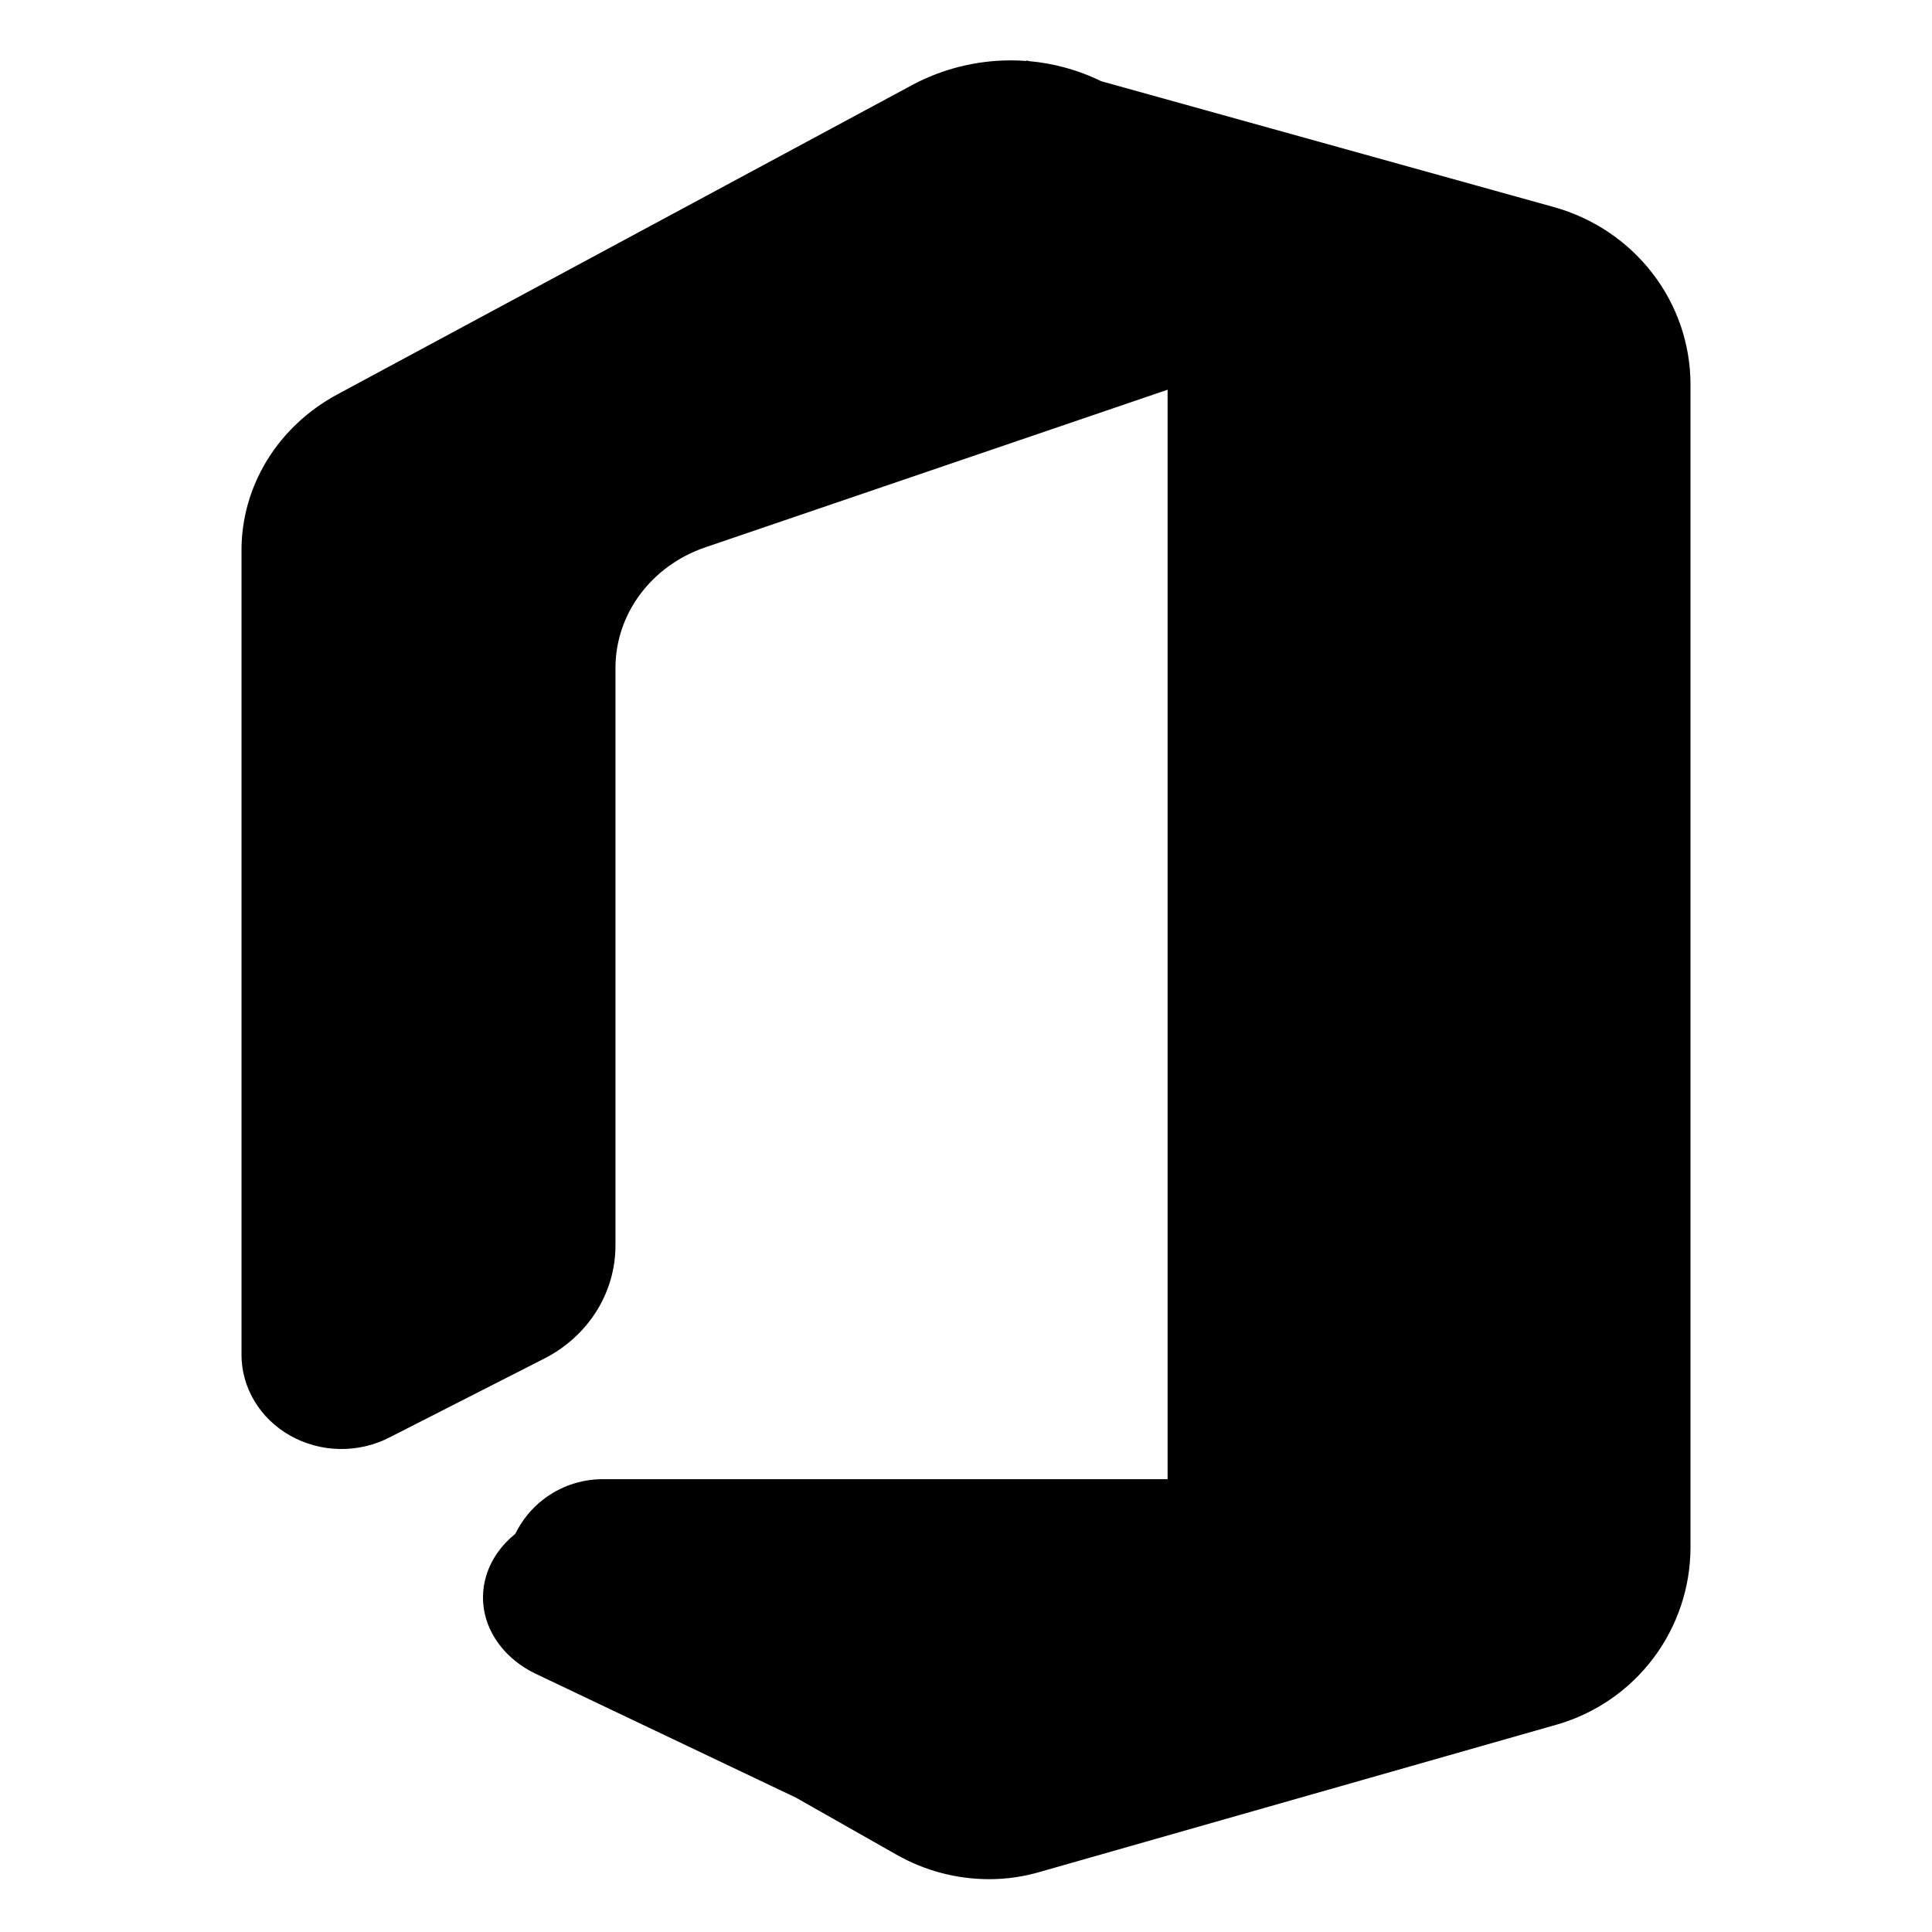
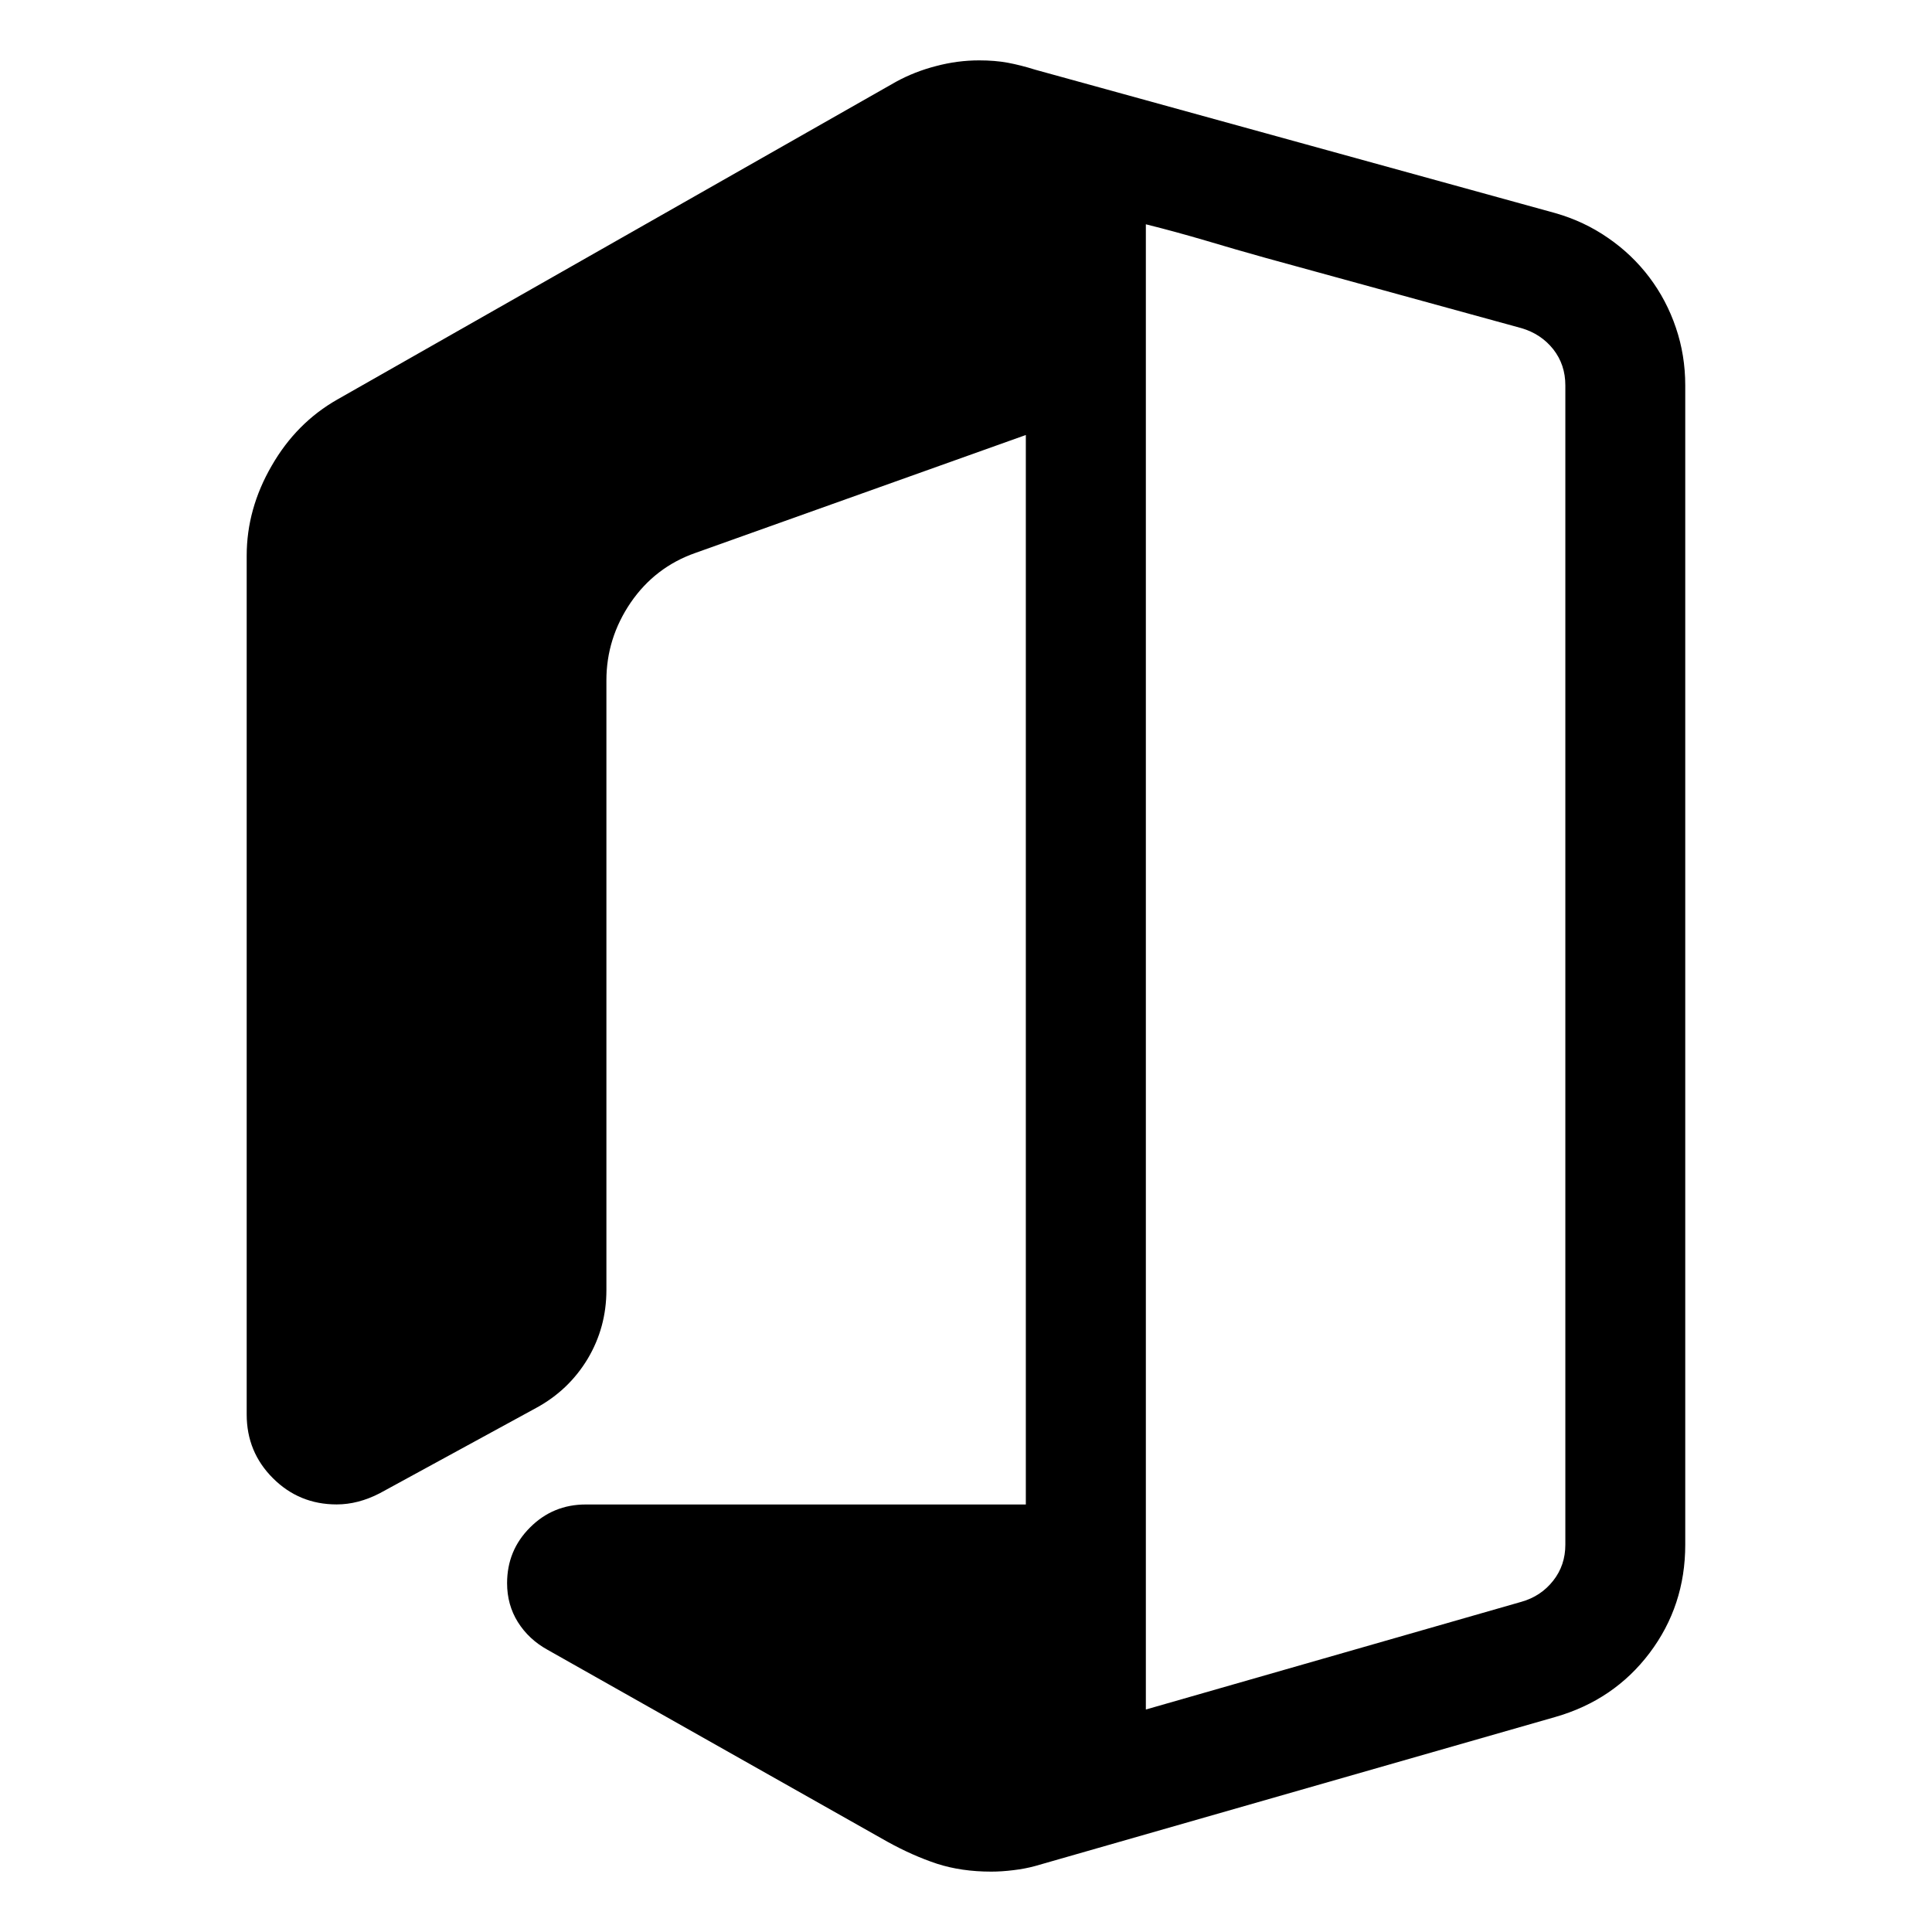
<svg xmlns="http://www.w3.org/2000/svg" width="32" height="32" viewBox="0 0 32 32" fill="none">
-   <path d="M11.675 9.068L19.339 6.455V24.5H9.965C9.613 24.504 9.272 24.623 8.994 24.839C8.798 24.991 8.642 25.186 8.534 25.406C8.305 25.59 8.14 25.825 8.058 26.084C7.961 26.393 7.986 26.72 8.131 27.014C8.276 27.309 8.532 27.556 8.86 27.717L13.184 29.775L14.85 30.72C15.318 30.986 15.847 31.125 16.385 31.125C16.674 31.125 16.962 31.083 17.24 31L25.785 28.565C26.422 28.382 26.983 27.997 27.383 27.467C27.782 26.938 27.999 26.293 28 25.63V6.37C28 5.705 27.78 5.058 27.371 4.528C26.963 3.997 26.39 3.612 25.738 3.43L18.239 1.345C18.046 1.25 17.843 1.174 17.631 1.117C17.44 1.065 17.244 1.03 17.047 1.013L17 1L17.004 1.01C16.916 1.003 16.827 1 16.738 1C16.17 1.001 15.612 1.14 15.117 1.404L5.59 6.531C5.107 6.791 4.705 7.166 4.426 7.619C4.147 8.073 4 8.587 4 9.112V22.433C3.999 22.704 4.073 22.971 4.215 23.207C4.356 23.443 4.561 23.64 4.807 23.779C5.054 23.918 5.335 23.994 5.622 24C5.91 24.005 6.194 23.94 6.446 23.811L9.027 22.496C9.381 22.313 9.676 22.043 9.881 21.715C10.086 21.387 10.194 21.013 10.194 20.632V11.064C10.194 10.628 10.336 10.203 10.601 9.846C10.866 9.489 11.241 9.217 11.675 9.068Z" fill="black" />
+   <path d="M27.913 6.383V25.586C27.913 26.259 27.716 26.856 27.323 27.378C26.929 27.9 26.407 28.254 25.756 28.44L17.146 30.907C17.033 30.938 16.912 30.961 16.784 30.976C16.654 30.992 16.532 31 16.418 31C16.087 31 15.787 30.956 15.518 30.869C15.25 30.78 14.977 30.659 14.697 30.504L9.066 27.324C8.86 27.21 8.697 27.057 8.577 26.866C8.458 26.675 8.399 26.46 8.399 26.223C8.399 25.861 8.525 25.553 8.779 25.3C9.032 25.046 9.34 24.919 9.702 24.919H16.991V7.205L11.516 9.159C11.072 9.315 10.715 9.589 10.446 9.981C10.178 10.375 10.044 10.804 10.044 11.269V21.366C10.044 21.78 9.94 22.16 9.734 22.506C9.525 22.853 9.241 23.124 8.88 23.32L6.29 24.733C6.052 24.856 5.814 24.918 5.576 24.918C5.162 24.918 4.81 24.773 4.521 24.484C4.231 24.195 4.086 23.843 4.086 23.429V9.204C4.086 8.687 4.224 8.191 4.499 7.716C4.772 7.24 5.136 6.873 5.591 6.615L14.838 1.356C15.044 1.243 15.267 1.155 15.505 1.094C15.742 1.031 15.98 1 16.218 1C16.393 1 16.552 1.013 16.692 1.039C16.831 1.065 16.983 1.103 17.148 1.155L25.758 3.529C26.078 3.62 26.369 3.757 26.633 3.94C26.897 4.121 27.125 4.338 27.316 4.59C27.508 4.844 27.655 5.123 27.758 5.428C27.862 5.733 27.913 6.052 27.913 6.383ZM25.927 25.586V6.383C25.927 6.155 25.861 5.956 25.727 5.785C25.592 5.615 25.415 5.498 25.199 5.435L20.964 4.272C20.633 4.18 20.302 4.084 19.971 3.985C19.64 3.888 19.31 3.797 18.979 3.715V28.315L25.199 26.531C25.415 26.47 25.591 26.353 25.726 26.181C25.86 26.011 25.927 25.812 25.927 25.585V25.586Z" fill="black" />
</svg>
